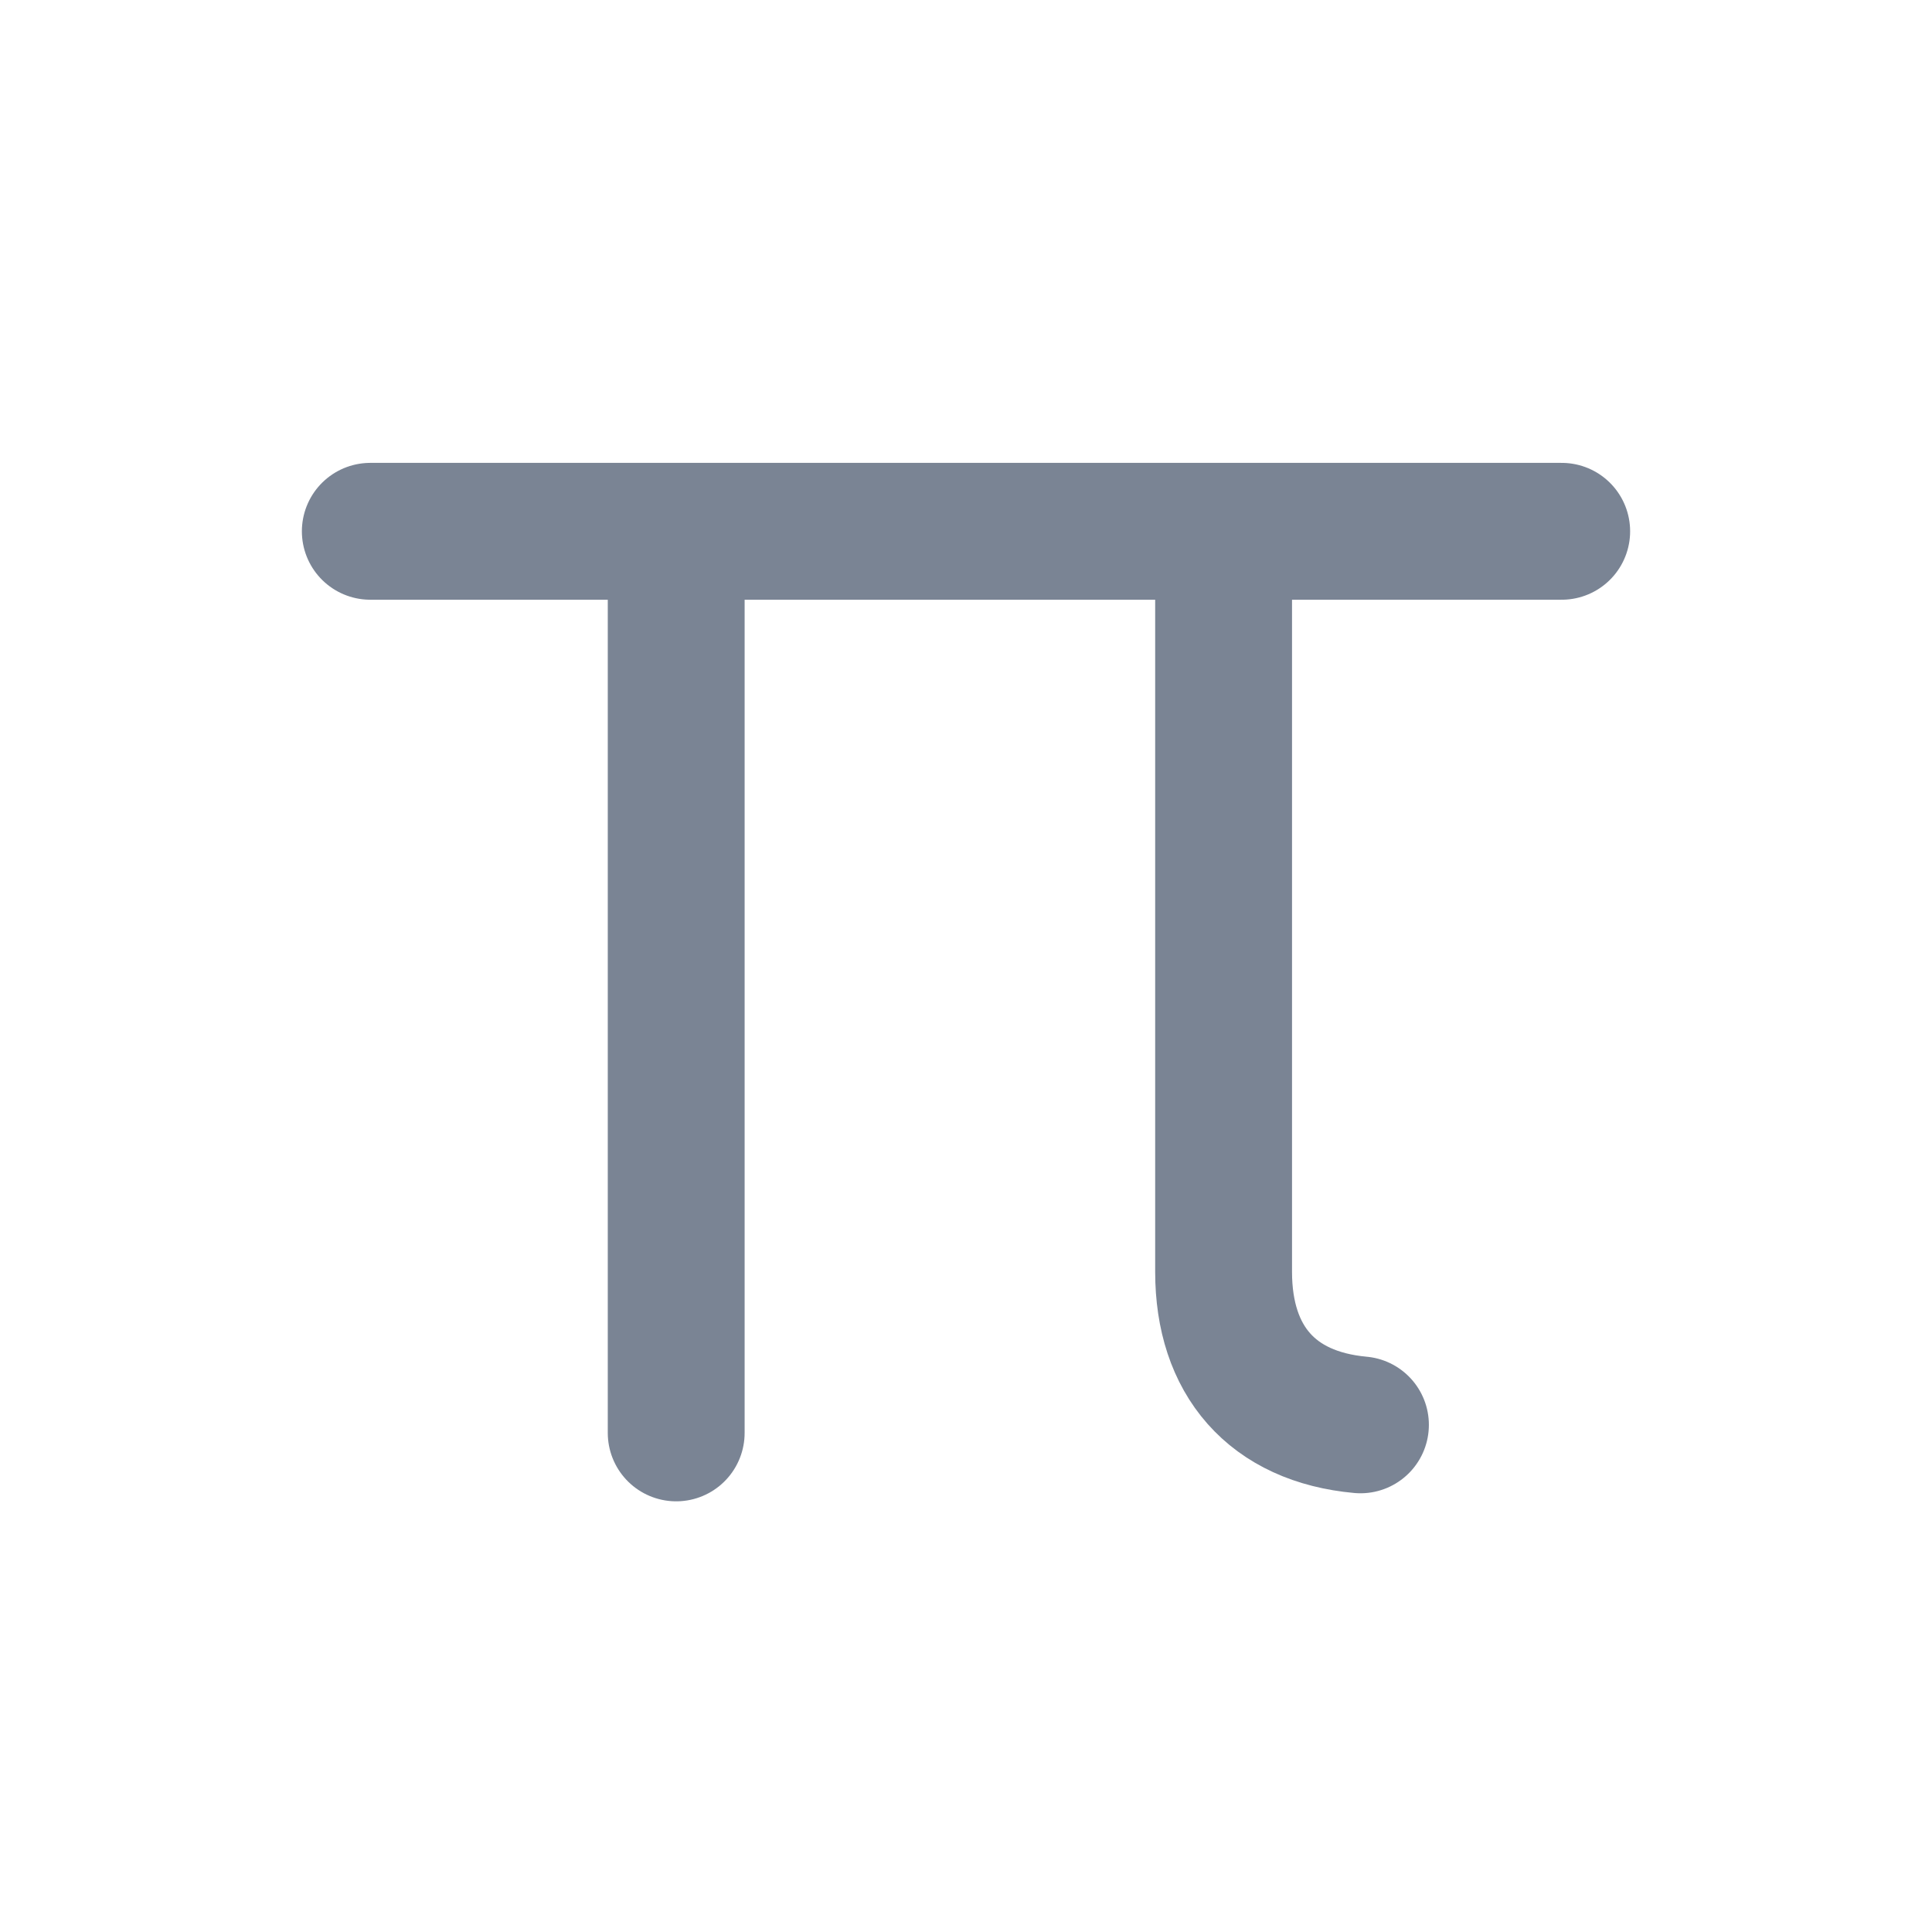
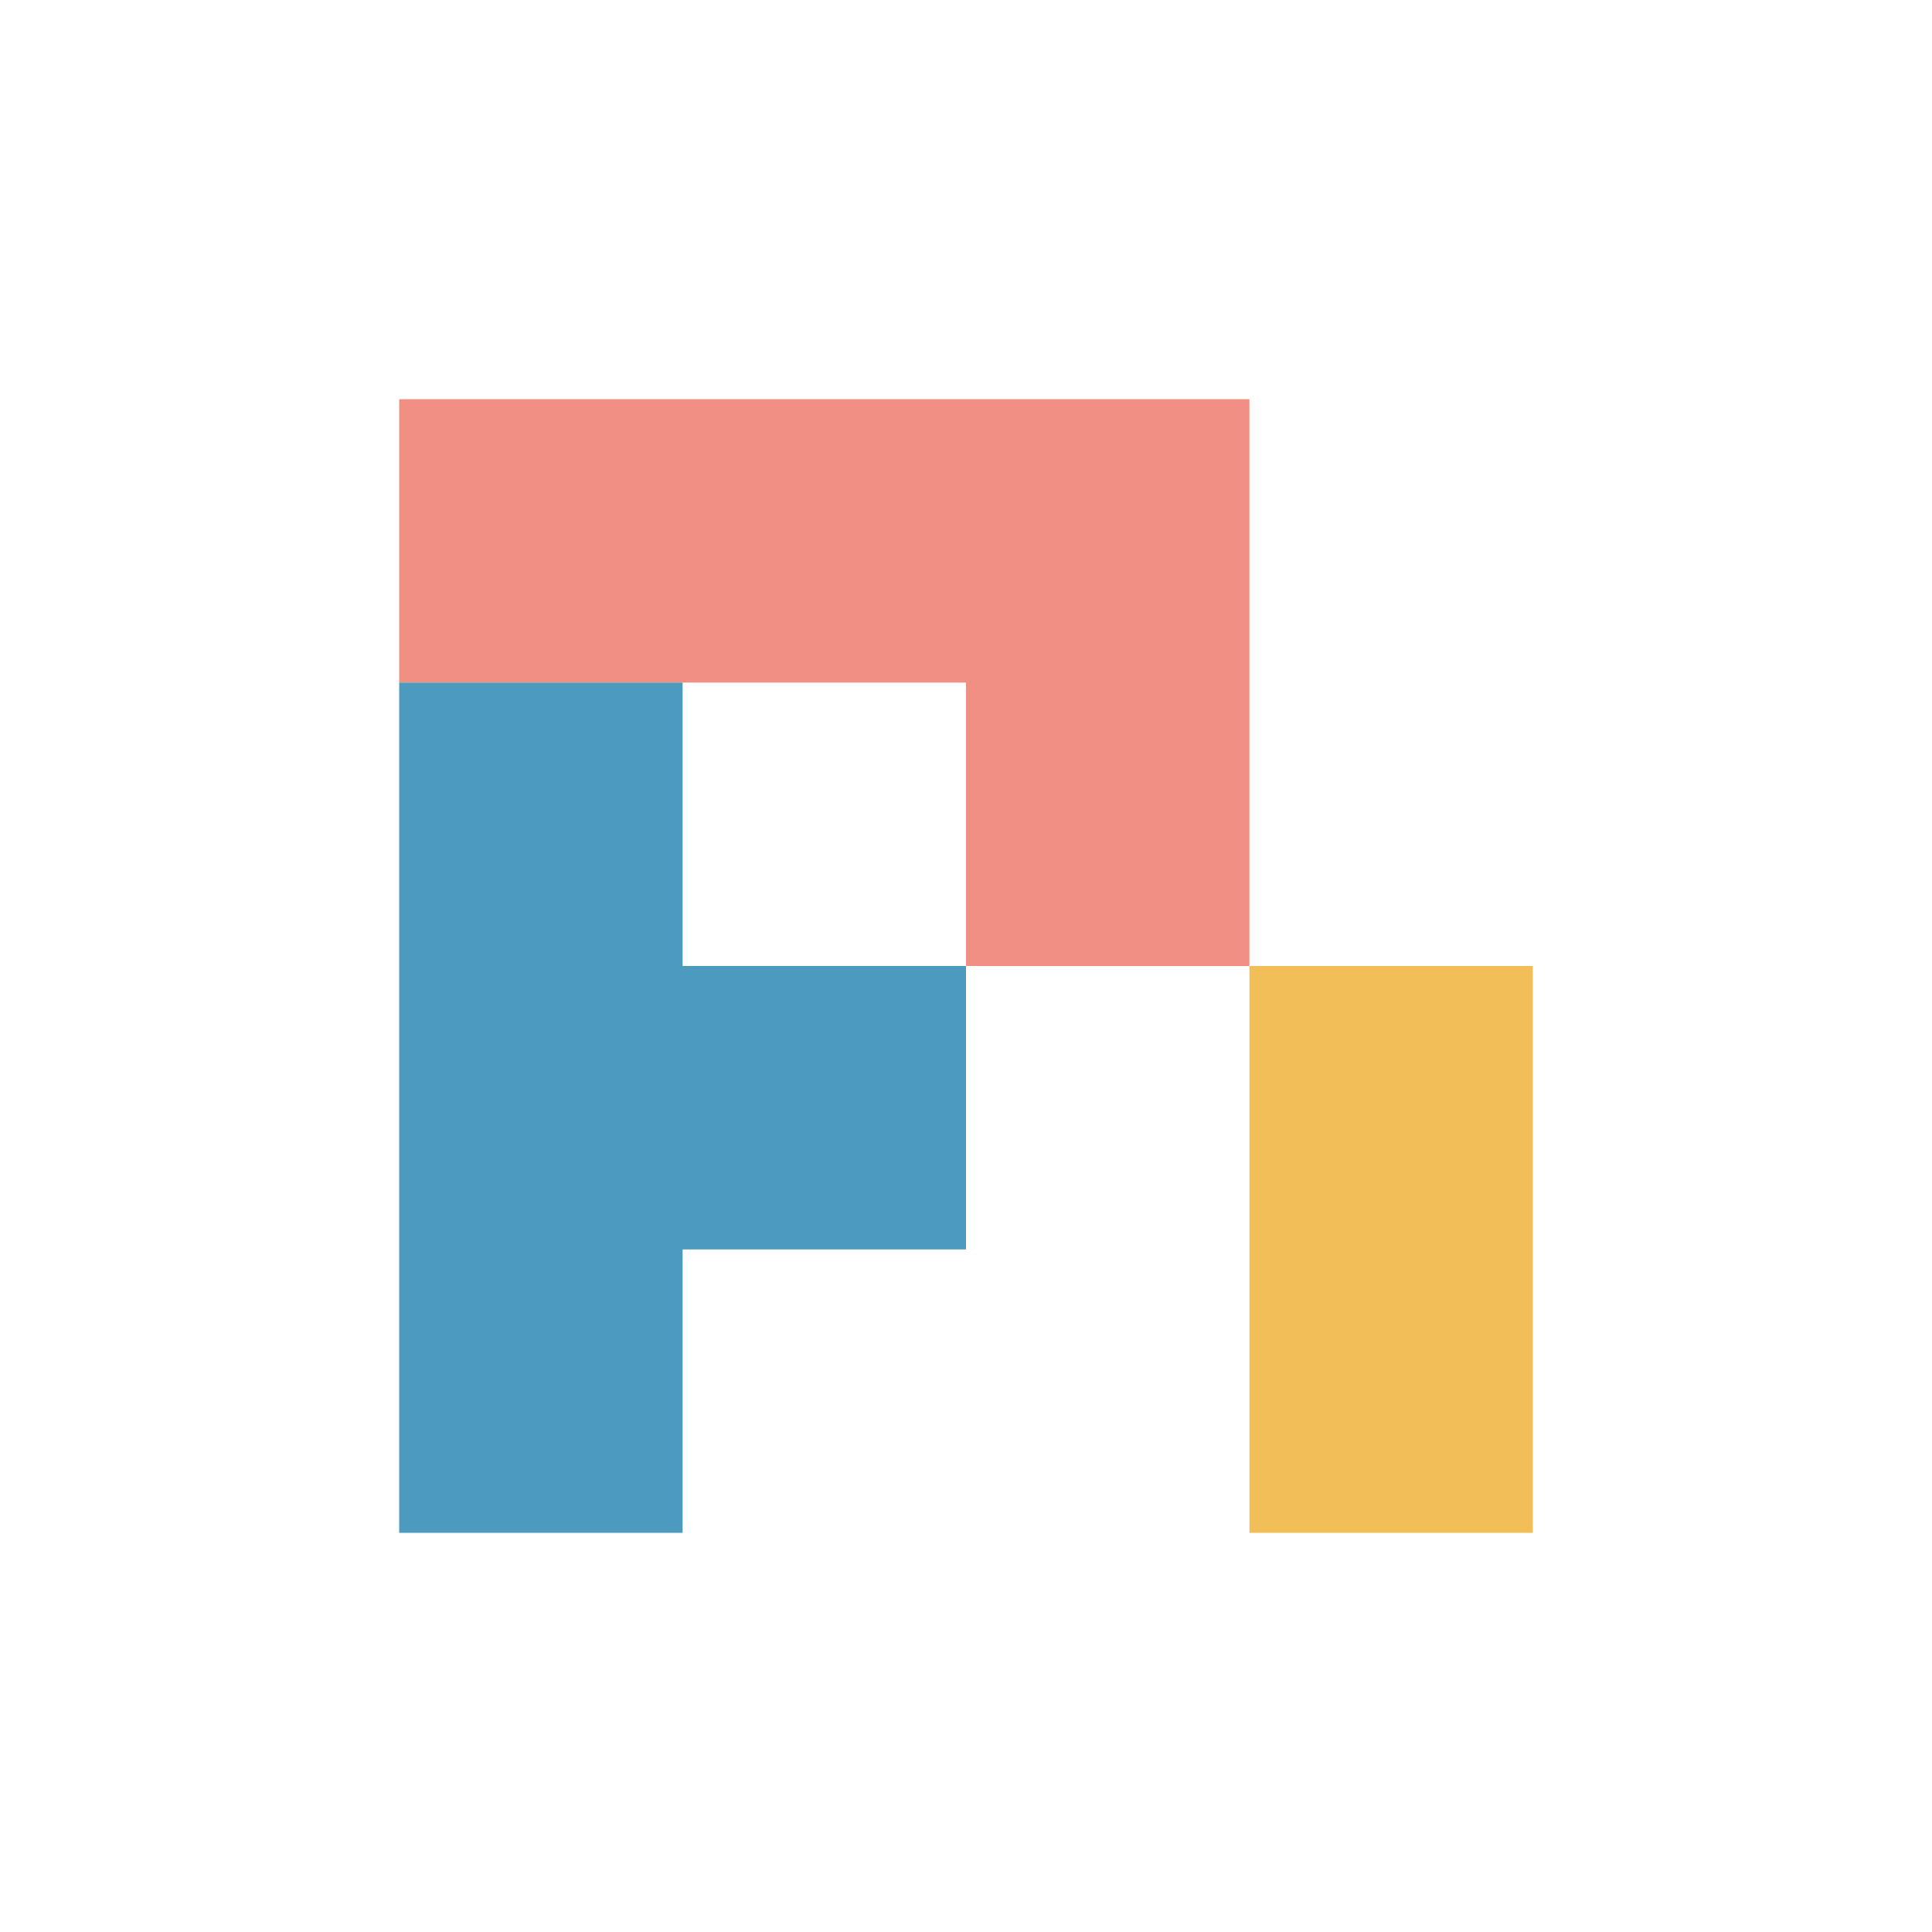
- <svg xmlns="http://www.w3.org/2000/svg" viewBox="0 0 24 24" width="24" height="24" fill="none" stroke="#7A8494" stroke-width="1.7" stroke-linecap="round" stroke-linejoin="round" role="img" aria-label="Pi">
-   <path d="M4.6 6.6h14.8" />
-   <path d="M8.4 6.6v11.2" />
-   <path d="M15.2 6.6v9.2c0 1.1.6 1.8 1.7 1.9" />
+ <svg xmlns="http://www.w3.org/2000/svg" viewBox="0 0 800 800">
+   <path fill="#F09082" d="M165.29 165.29H517.36V400H400V282.65H165.29Z" />
+   <path fill="#4D9ABF" d="M165.29 282.65H282.65V400H400V517.36H282.65V634.72H165.29Z" />
+   <path fill="#F1BE58" d="M517.36 400H634.72V634.72H517.36Z" />
</svg>
